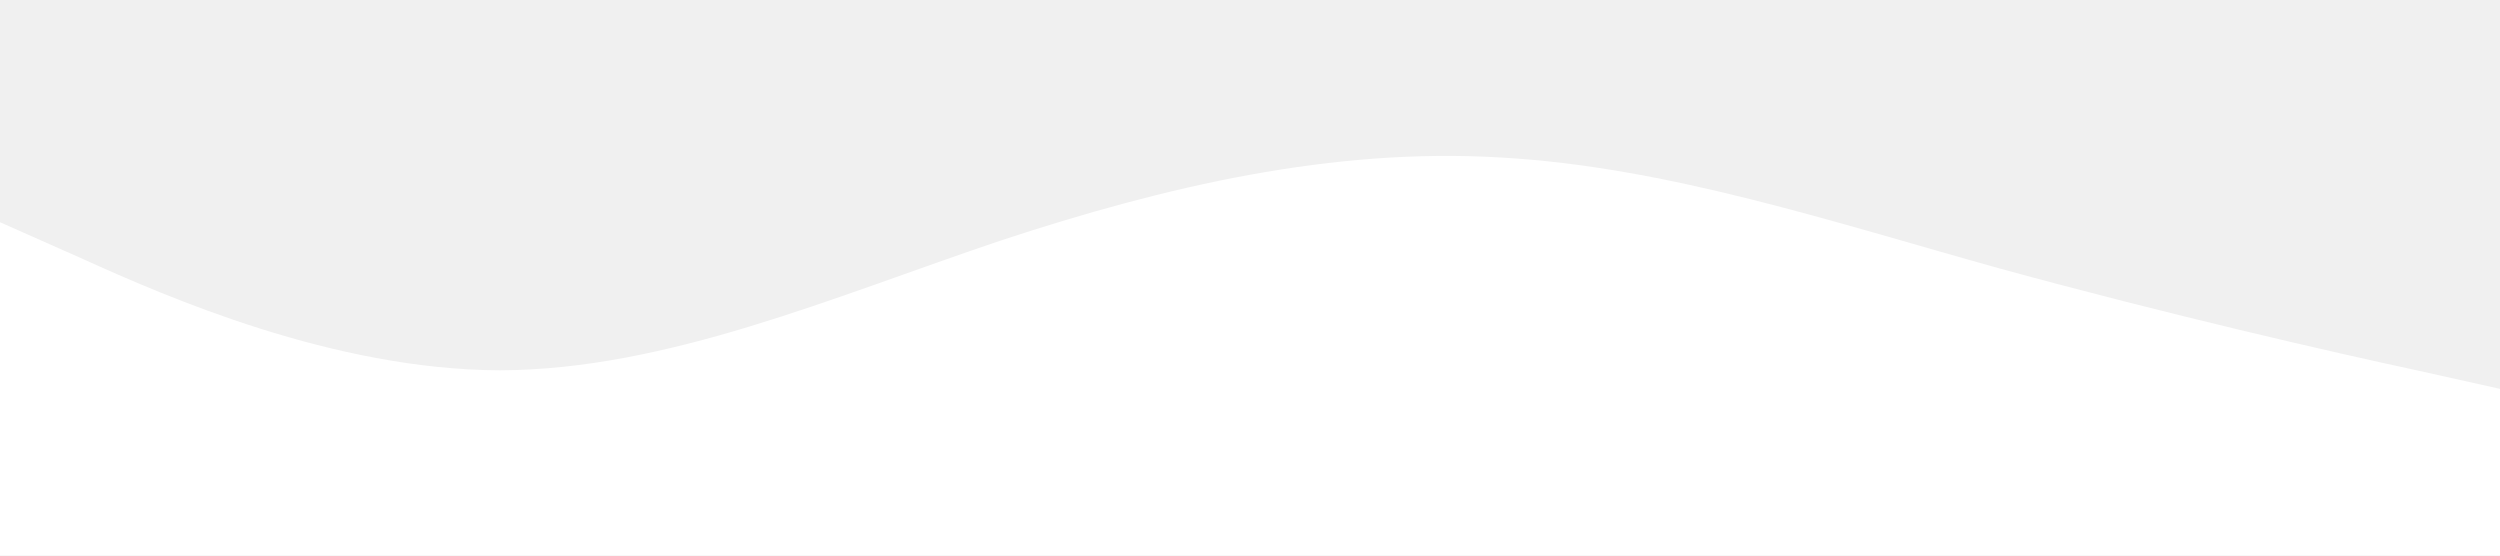
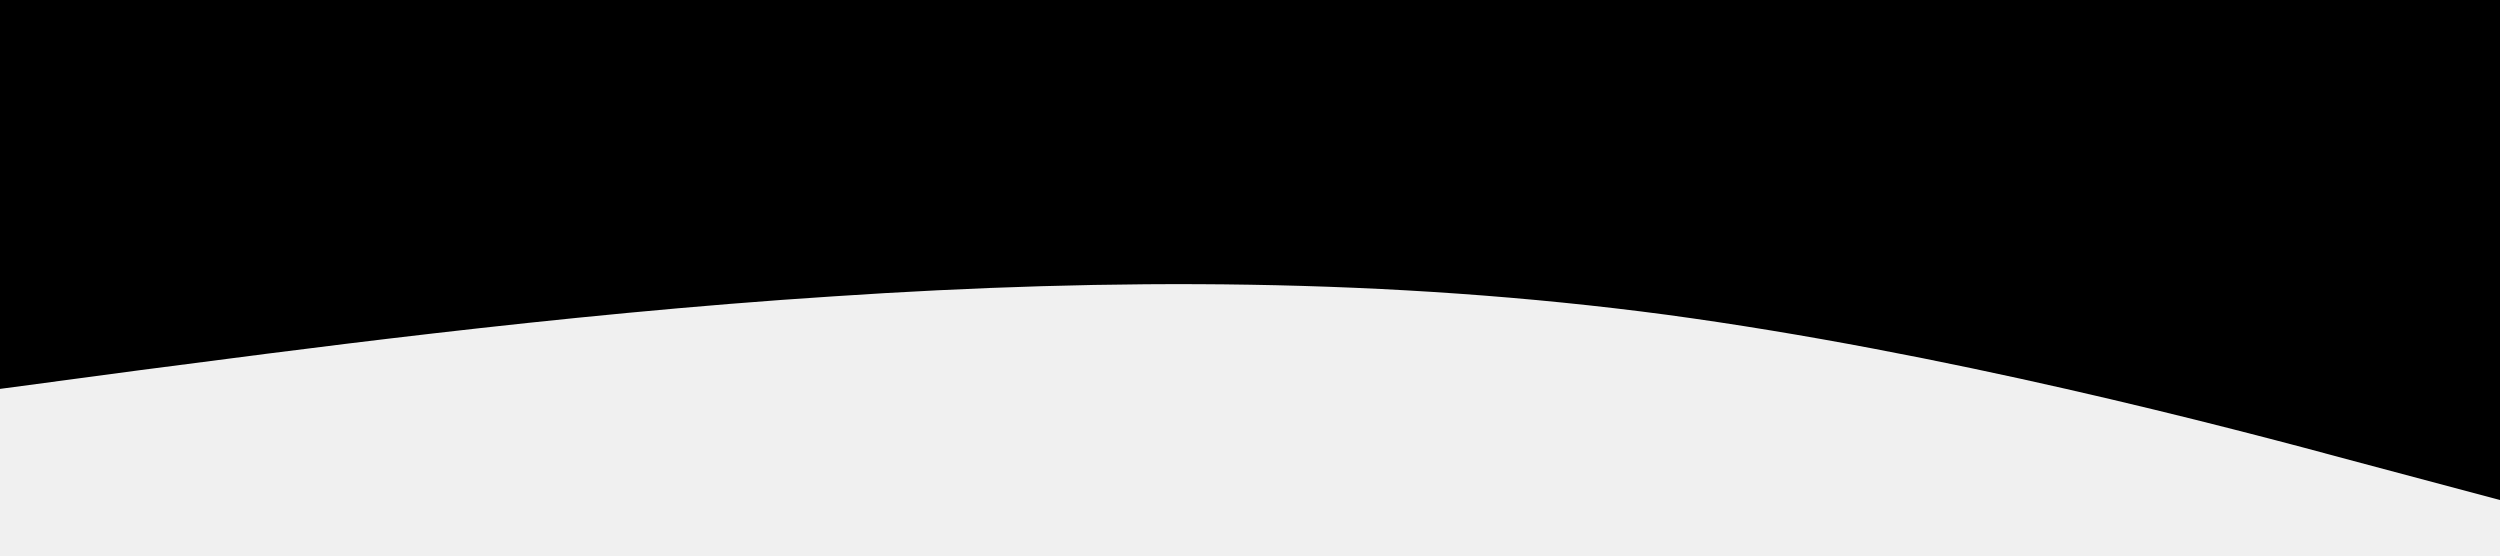
<svg xmlns="http://www.w3.org/2000/svg" viewBox="0 0 1440 320">
-   <path fill="#ffffff" fill-opacity="1" d="M0,128L48,149.3C96,171,192,213,288,213.3C384,213,480,171,576,138.7C672,107,768,85,864,90.7C960,96,1056,128,1152,154.7C1248,181,1344,203,1392,213.3L1440,224L1440,320L1392,320C1344,320,1248,320,1152,320C1056,320,960,320,864,320C768,320,672,320,576,320C480,320,384,320,288,320C192,320,96,320,48,320L0,320Z" />
+   <path fill-opacity="1" d="M0,224L80,213.3C160,203,320,181,480,170.7C640,160,800,160,960,181.3C1120,203,1280,245,1360,266.7L1440,288L1440,0L1360,0C1280,0,1120,0,960,0C800,0,640,0,480,0C320,0,160,0,80,0L0,0Z" />
</svg>
